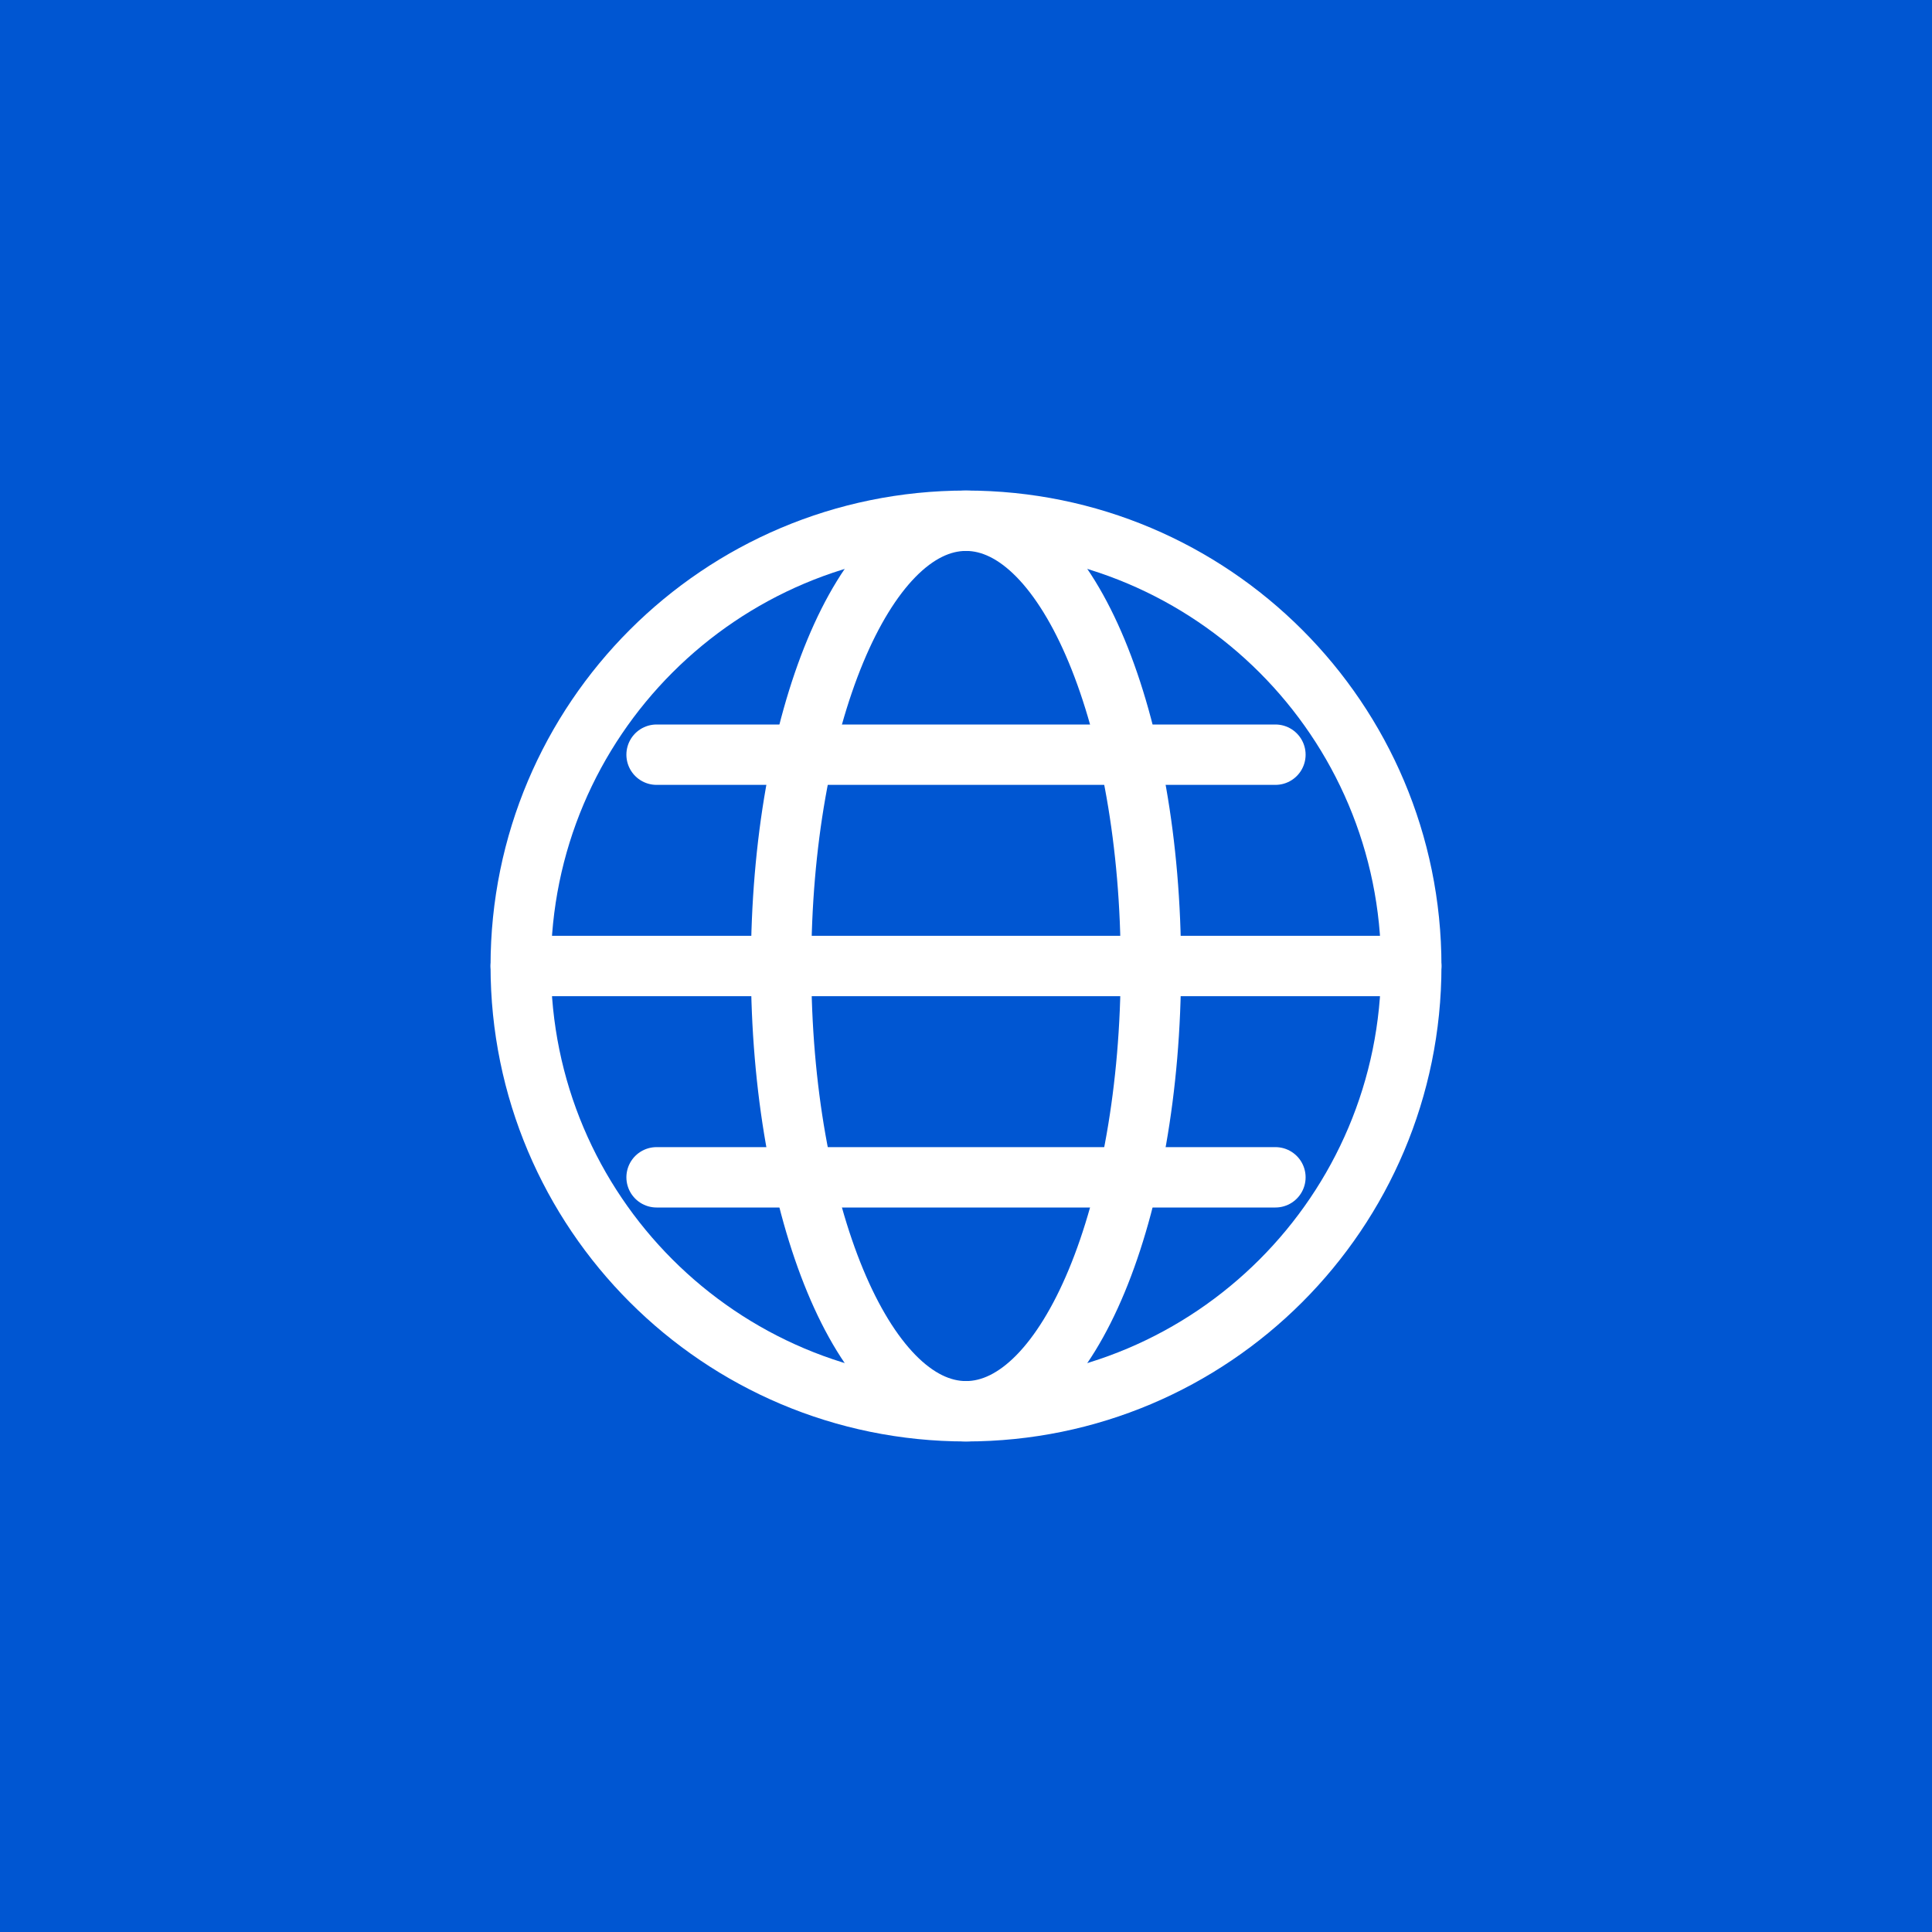
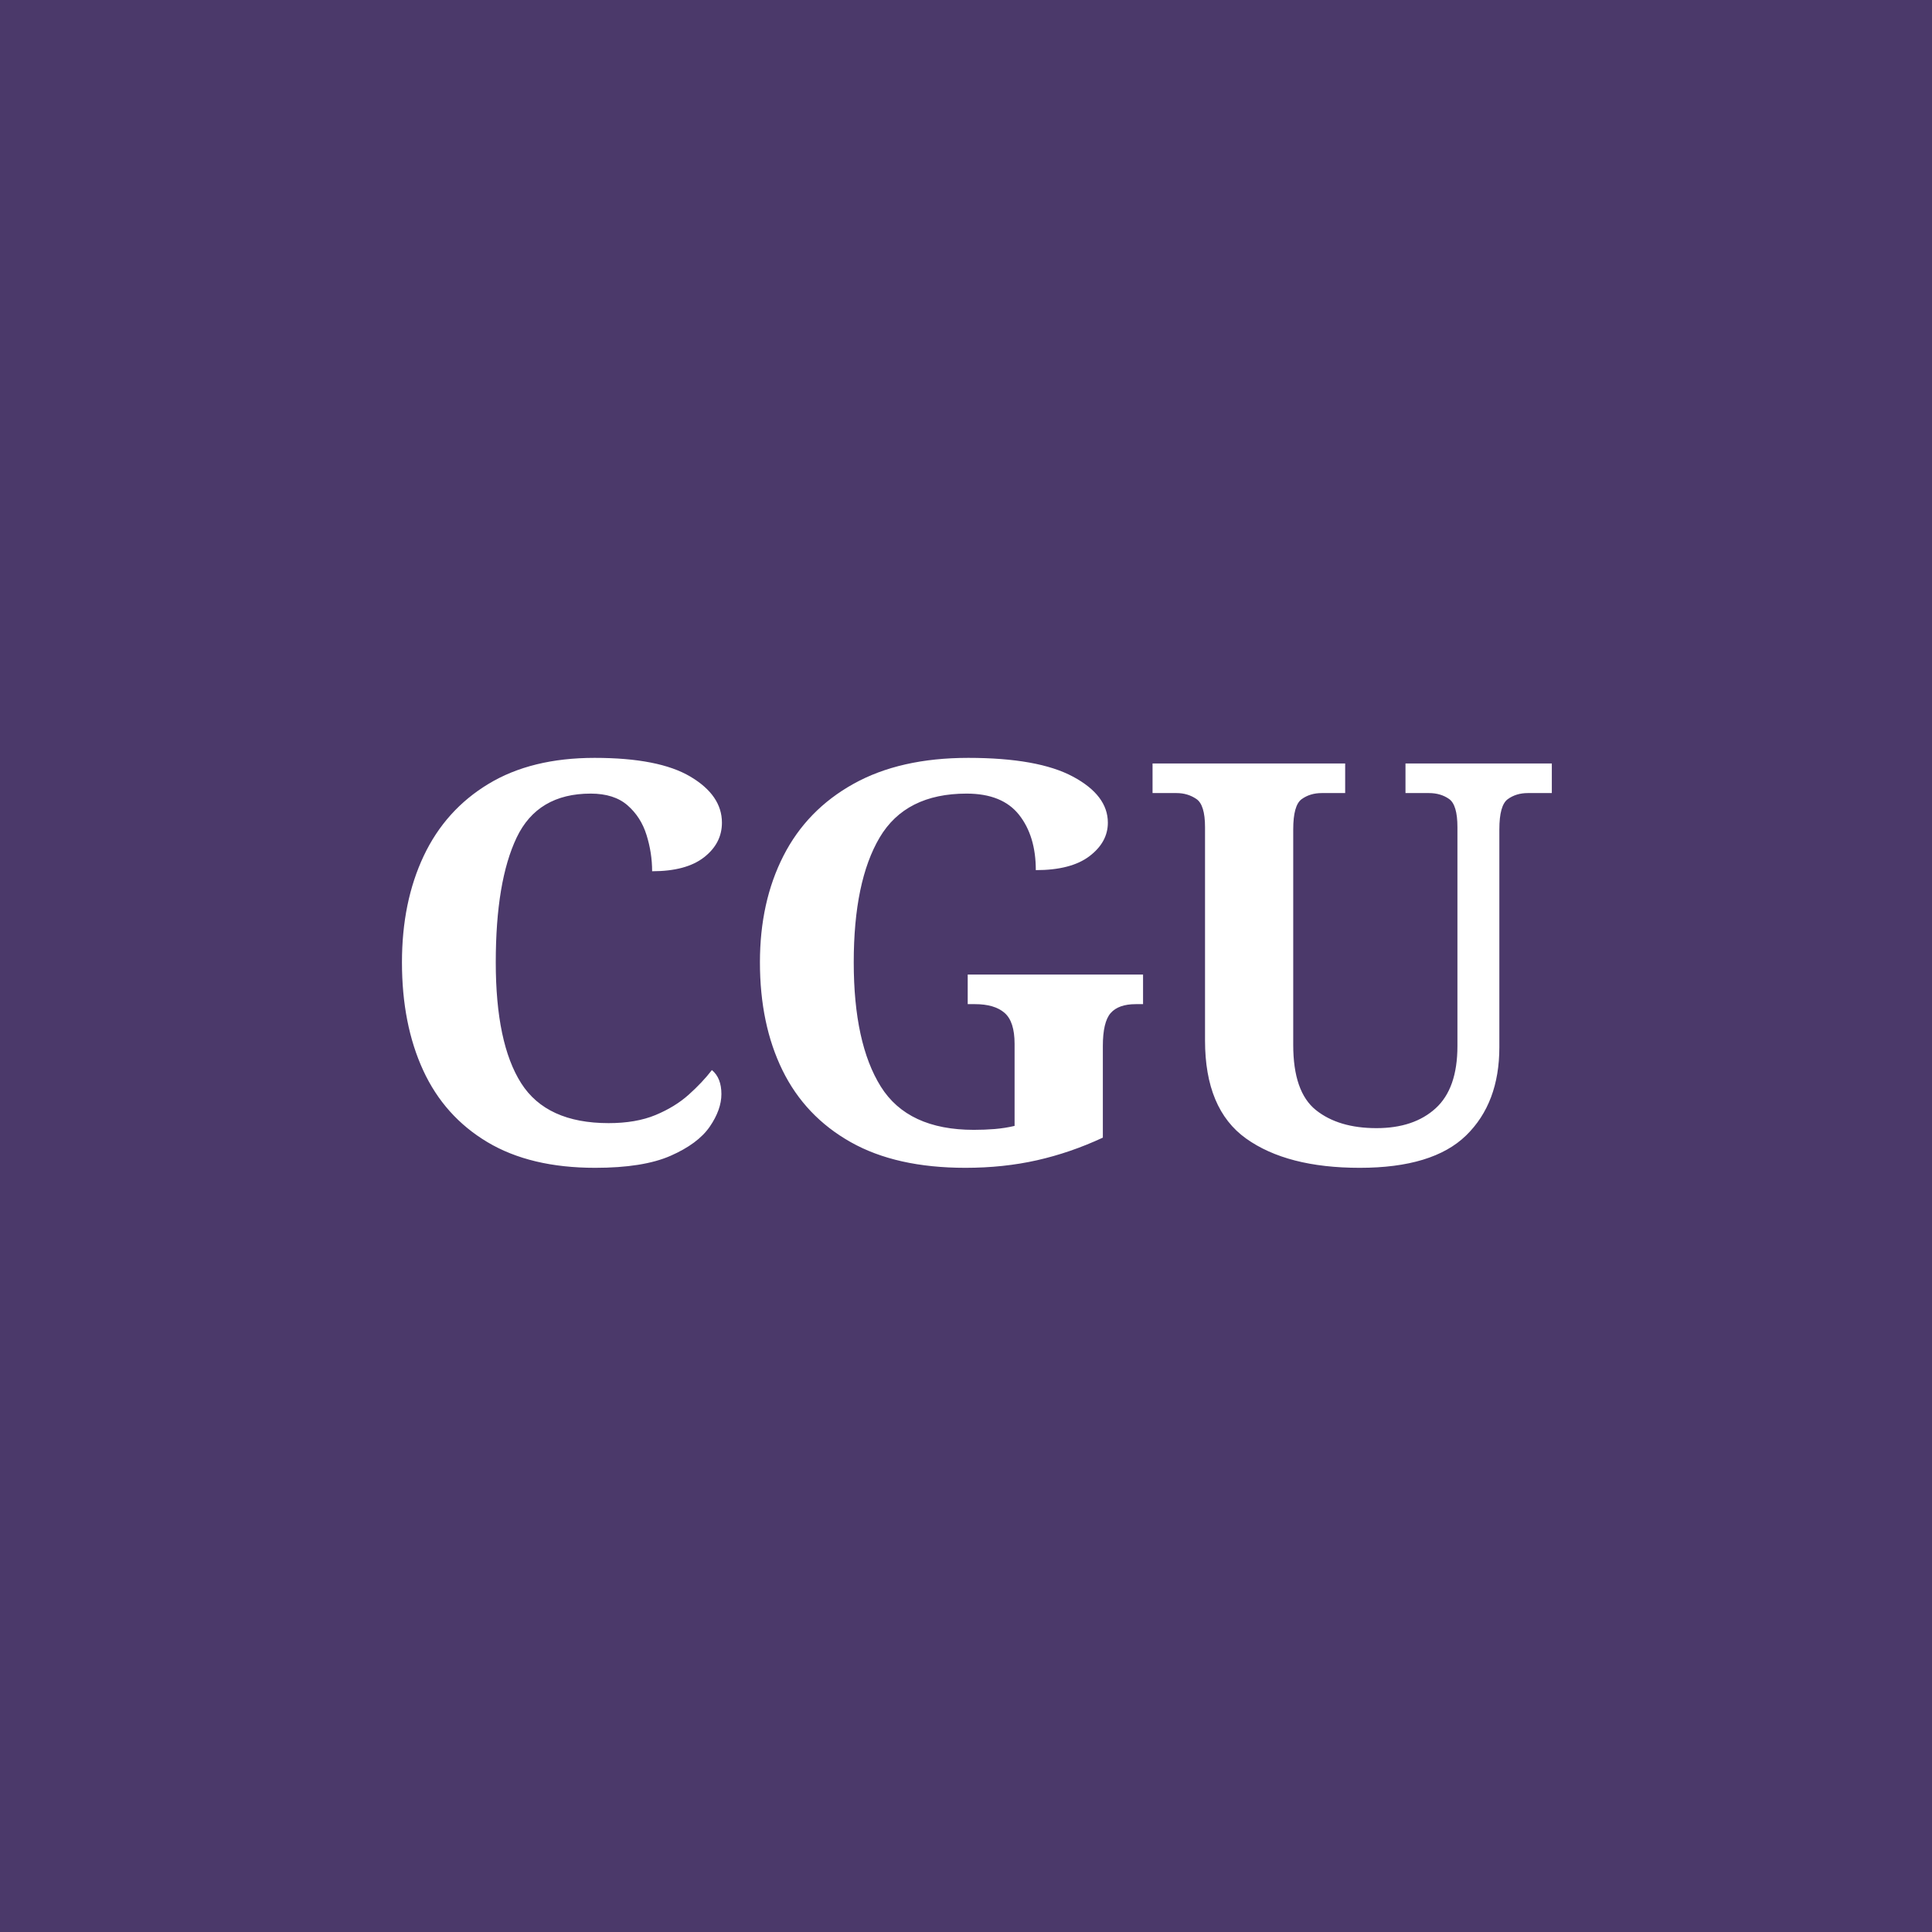
<svg xmlns="http://www.w3.org/2000/svg" width="512" height="512" viewBox="0 0 512 512">
-   <rect width="512" height="512" fill="#0056D2" />
-   <g fill="none" stroke="#ffffff" stroke-width="16" stroke-linecap="round">
-     <circle cx="256" cy="256" r="118" />
-     <ellipse cx="256" cy="256" rx="49" ry="118" />
-     <line x1="138" y1="256" x2="374" y2="256" />
-     <path d="M174 200 H338" />
-     <path d="M174 312 H338" />
-   </g>
+   <rect width="512" height="512" fill="#4B396A" />
+   <text x="256" y="308" font-family="Georgia, 'Roboto Slab', serif" font-size="148" font-weight="700" fill="#ffffff" text-anchor="middle" letter-spacing="-4">CGU</text>
</svg>
